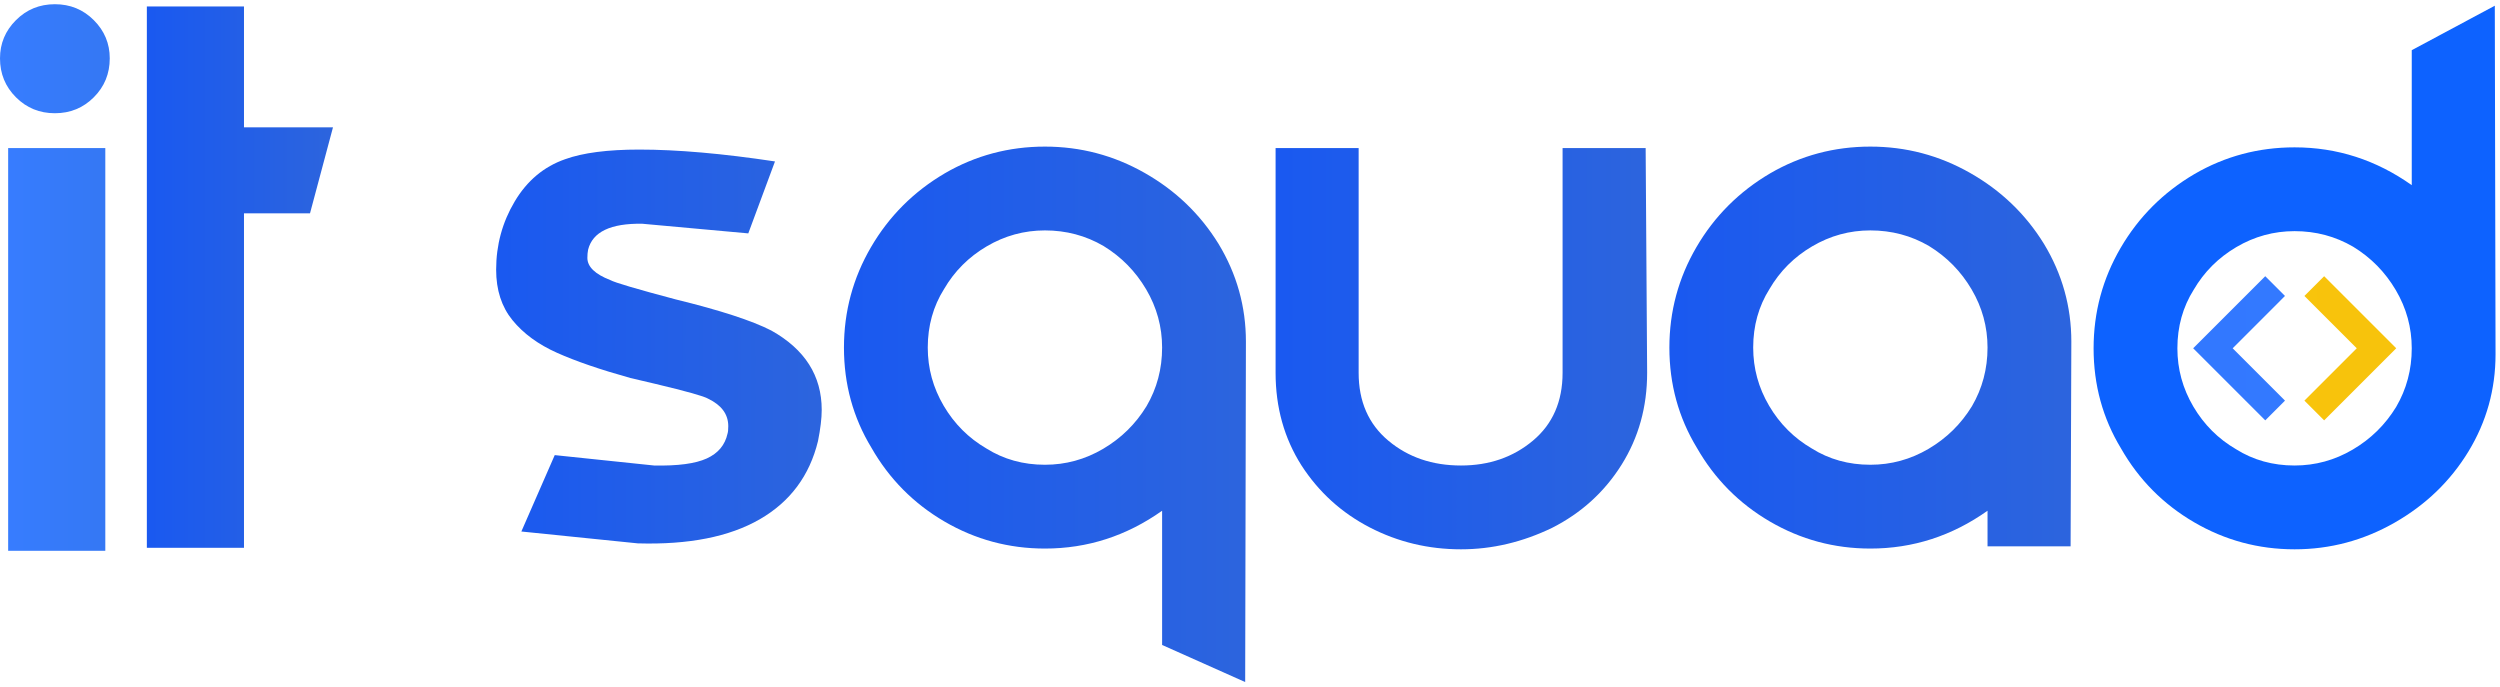
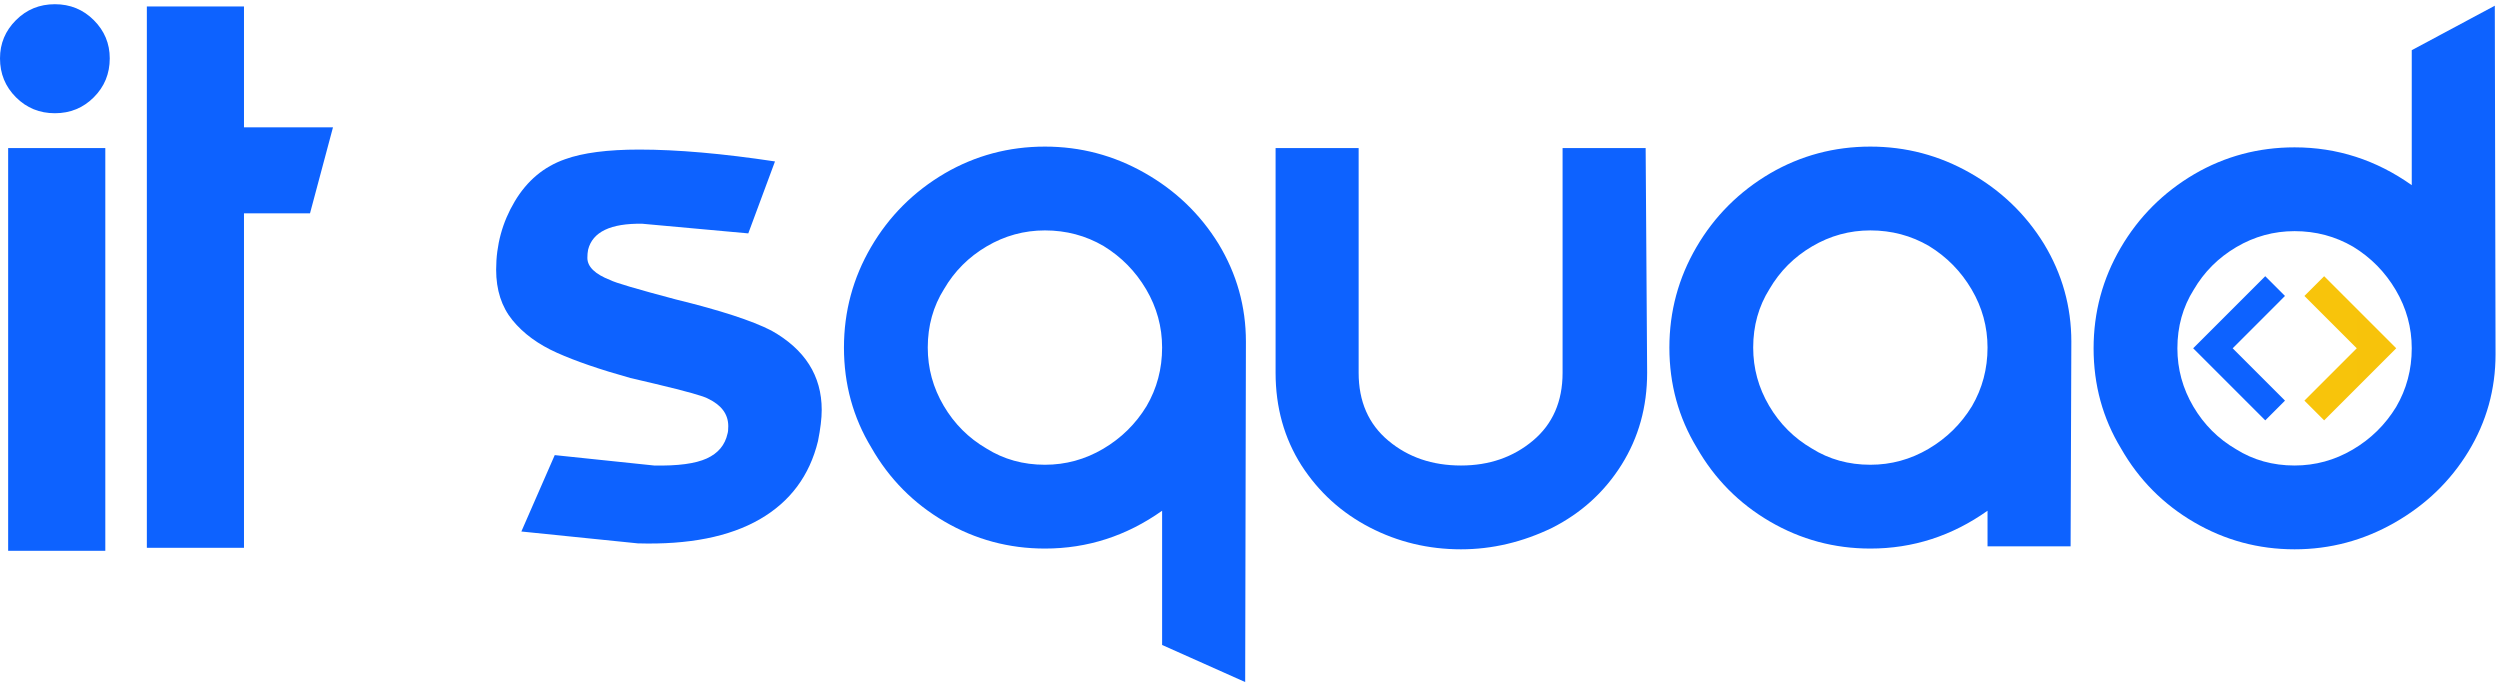
<svg xmlns="http://www.w3.org/2000/svg" width="153" height="42" viewBox="0 0 153 42" fill="none">
-   <path d="M6.445 33.708V9.063H0.499V33.708H6.445ZM0.976 5.954C1.626 6.605 2.421 6.93 3.359 6.93C4.297 6.93 5.091 6.605 5.741 5.954C6.392 5.304 6.717 4.509 6.717 3.571C6.717 2.664 6.392 1.884 5.741 1.234C5.091 0.583 4.297 0.258 3.359 0.258C2.421 0.258 1.626 0.583 0.976 1.234C0.325 1.884 0 2.664 0 3.571C0 4.509 0.325 5.304 0.976 5.954Z" fill="url(#paint0_linear_1_1712)" />
-   <path d="M8.987 0.394V33.527H14.932V13.057H18.972L20.379 7.792H14.932V0.394H8.987Z" fill="url(#paint1_linear_1_1712)" />
-   <path d="M40.031 28.489L33.95 27.853L31.907 32.528L39.033 33.254C42.149 33.345 44.638 32.853 46.499 31.779C48.36 30.705 49.547 29.109 50.062 26.991C50.213 26.235 50.289 25.599 50.289 25.085C50.289 22.997 49.26 21.378 47.203 20.228C46.022 19.623 44.071 18.988 41.348 18.322C38.957 17.687 37.626 17.293 37.353 17.142C36.416 16.779 35.947 16.325 35.947 15.78C35.947 15.599 35.962 15.432 35.992 15.281C36.264 14.192 37.369 13.662 39.305 13.693L45.795 14.283L47.429 9.88C44.222 9.396 41.453 9.154 39.124 9.154C37.187 9.154 35.674 9.35 34.585 9.744C33.284 10.198 32.255 11.06 31.499 12.331C30.742 13.602 30.364 14.994 30.364 16.506C30.364 17.747 30.697 18.776 31.362 19.593C32.028 20.41 32.936 21.076 34.086 21.59C35.235 22.104 36.733 22.619 38.579 23.133L40.122 23.496C42.028 23.95 43.102 24.253 43.345 24.404C44.161 24.797 44.57 25.357 44.57 26.083C44.57 26.295 44.555 26.446 44.525 26.537C44.373 27.233 43.95 27.74 43.254 28.058C42.558 28.375 41.484 28.519 40.031 28.489Z" fill="url(#paint2_linear_1_1712)" />
-   <path d="M76.205 41.742L76.25 20.909C76.25 18.761 75.69 16.764 74.571 14.918C73.451 13.103 71.946 11.658 70.055 10.584C68.164 9.509 66.129 8.972 63.95 8.972C61.741 8.972 59.699 9.517 57.823 10.606C55.917 11.726 54.411 13.231 53.307 15.122C52.203 17.014 51.65 19.064 51.65 21.272C51.65 23.511 52.21 25.554 53.33 27.399C54.419 29.306 55.909 30.811 57.8 31.916C59.691 33.02 61.741 33.572 63.95 33.572C66.552 33.572 68.943 32.801 71.121 31.257V39.472L76.205 41.742ZM70.146 17.709C70.796 18.814 71.121 20.002 71.121 21.272C71.121 22.573 70.804 23.769 70.168 24.858C69.503 25.947 68.618 26.817 67.513 27.468C66.409 28.118 65.221 28.443 63.95 28.443C62.619 28.443 61.424 28.111 60.365 27.445C59.275 26.809 58.406 25.94 57.755 24.835C57.104 23.731 56.779 22.543 56.779 21.272C56.779 19.941 57.112 18.746 57.778 17.687C58.413 16.597 59.283 15.727 60.387 15.077C61.492 14.426 62.679 14.101 63.95 14.101C65.251 14.101 66.447 14.419 67.536 15.054C68.625 15.72 69.495 16.605 70.146 17.709Z" fill="url(#paint3_linear_1_1712)" />
-   <path d="M100.714 9.063H95.63V22.816C95.63 24.57 95.025 25.955 93.815 26.968C92.605 27.982 91.137 28.489 89.412 28.489C87.657 28.489 86.175 27.982 84.965 26.968C83.754 25.955 83.149 24.57 83.149 22.816V9.063H78.066V22.816C78.066 24.933 78.595 26.825 79.654 28.489C80.713 30.123 82.105 31.386 83.83 32.279C85.555 33.171 87.415 33.618 89.412 33.618C91.319 33.618 93.18 33.179 94.995 32.301C96.78 31.394 98.195 30.108 99.239 28.444C100.283 26.779 100.805 24.903 100.805 22.816L100.714 9.063Z" fill="url(#paint4_linear_1_1712)" />
-   <path d="M120.661 17.709C121.312 18.814 121.637 20.002 121.637 21.272C121.637 22.573 121.319 23.769 120.684 24.858C120.018 25.947 119.133 26.817 118.029 27.468C116.924 28.118 115.737 28.443 114.466 28.443C113.135 28.443 111.939 28.111 110.88 27.445C109.791 26.809 108.921 25.94 108.271 24.835C107.62 23.731 107.295 22.543 107.295 21.272C107.295 19.941 107.628 18.746 108.293 17.687C108.929 16.597 109.799 15.727 110.903 15.077C112.008 14.426 113.195 14.101 114.466 14.101C115.767 14.101 116.962 14.419 118.052 15.054C119.141 15.72 120.011 16.605 120.661 17.709ZM121.637 31.257V33.436H126.721L126.766 20.909C126.766 18.761 126.206 16.764 125.087 14.918C123.967 13.103 122.462 11.658 120.571 10.584C118.679 9.509 116.645 8.972 114.466 8.972C112.257 8.972 110.215 9.517 108.339 10.606C106.433 11.726 104.927 13.231 103.823 15.122C102.718 17.014 102.166 19.064 102.166 21.272C102.166 23.511 102.726 25.554 103.845 27.399C104.935 29.306 106.425 30.811 108.316 31.916C110.207 33.02 112.257 33.572 114.466 33.572C117.068 33.572 119.459 32.801 121.637 31.257Z" fill="url(#paint5_linear_1_1712)" />
-   <path d="M152.727 21.681L152.682 0.349L147.599 3.072V11.332C145.42 9.789 143.03 9.018 140.427 9.018C138.219 9.018 136.176 9.562 134.3 10.652C132.394 11.771 130.889 13.277 129.784 15.168C128.68 17.059 128.128 19.109 128.128 21.318C128.128 23.557 128.687 25.599 129.807 27.445C130.896 29.351 132.386 30.857 134.277 31.961C136.169 33.065 138.219 33.618 140.427 33.618C142.606 33.618 144.648 33.073 146.555 31.984C148.461 30.894 149.966 29.442 151.071 27.627C152.175 25.811 152.727 23.829 152.727 21.681ZM146.623 17.755C147.273 18.859 147.599 20.047 147.599 21.318C147.599 22.619 147.281 23.814 146.645 24.903C145.98 25.992 145.095 26.863 143.99 27.513C142.886 28.164 141.698 28.489 140.427 28.489C139.096 28.489 137.901 28.156 136.842 27.49C135.753 26.855 134.883 25.985 134.232 24.881C133.582 23.776 133.256 22.588 133.256 21.318C133.256 19.986 133.589 18.791 134.255 17.732C134.89 16.643 135.76 15.773 136.864 15.122C137.969 14.472 139.157 14.146 140.427 14.146C141.728 14.146 142.924 14.464 144.013 15.1C145.102 15.765 145.972 16.65 146.623 17.755Z" fill="url(#paint6_linear_1_1712)" />
-   <path fill-rule="evenodd" clip-rule="evenodd" d="M138.633 16.904L134.222 21.315L138.633 25.726L139.841 24.518L136.639 21.315L139.841 18.112L138.633 16.904Z" fill="url(#paint7_linear_1_1712)" />
-   <path fill-rule="evenodd" clip-rule="evenodd" d="M141.03 18.112L142.238 16.904L146.65 21.315L142.238 25.726L141.03 24.518L144.233 21.315L141.03 18.112Z" fill="url(#paint8_linear_1_1712)" />
+   <path d="M6.445 33.708V9.063H0.499V33.708H6.445ZM0.976 5.954C1.626 6.605 2.421 6.93 3.359 6.93C4.297 6.93 5.091 6.605 5.741 5.954C6.392 5.304 6.717 4.509 6.717 3.571C6.717 2.664 6.392 1.884 5.741 1.234C5.091 0.583 4.297 0.258 3.359 0.258C2.421 0.258 1.626 0.583 0.976 1.234C0.325 1.884 0 2.664 0 3.571C0 4.509 0.325 5.304 0.976 5.954Z" fill="#0D62FF" />
+   <path d="M8.987 0.394V33.527H14.932V13.057H18.972L20.379 7.792H14.932V0.394H8.987Z" fill="#0D62FF" />
+   <path d="M40.031 28.489L33.95 27.853L31.907 32.528L39.033 33.254C42.149 33.345 44.638 32.853 46.499 31.779C48.36 30.705 49.547 29.109 50.062 26.991C50.213 26.235 50.289 25.599 50.289 25.085C50.289 22.997 49.26 21.378 47.203 20.228C46.022 19.623 44.071 18.988 41.348 18.322C38.957 17.687 37.626 17.293 37.353 17.142C36.416 16.779 35.947 16.325 35.947 15.78C35.947 15.599 35.962 15.432 35.992 15.281C36.264 14.192 37.369 13.662 39.305 13.693L45.795 14.283L47.429 9.88C44.222 9.396 41.453 9.154 39.124 9.154C37.187 9.154 35.674 9.35 34.585 9.744C33.284 10.198 32.255 11.06 31.499 12.331C30.742 13.602 30.364 14.994 30.364 16.506C30.364 17.747 30.697 18.776 31.362 19.593C32.028 20.41 32.936 21.076 34.086 21.59C35.235 22.104 36.733 22.619 38.579 23.133L40.122 23.496C42.028 23.95 43.102 24.253 43.345 24.404C44.161 24.797 44.57 25.357 44.57 26.083C44.57 26.295 44.555 26.446 44.525 26.537C44.373 27.233 43.95 27.74 43.254 28.058C42.558 28.375 41.484 28.519 40.031 28.489Z" fill="#0D62FF" />
+   <path d="M76.205 41.742L76.25 20.909C76.25 18.761 75.69 16.764 74.571 14.918C73.451 13.103 71.946 11.658 70.055 10.584C68.164 9.509 66.129 8.972 63.95 8.972C61.741 8.972 59.699 9.517 57.823 10.606C55.917 11.726 54.411 13.231 53.307 15.122C52.203 17.014 51.65 19.064 51.65 21.272C51.65 23.511 52.21 25.554 53.33 27.399C54.419 29.306 55.909 30.811 57.8 31.916C59.691 33.02 61.741 33.572 63.95 33.572C66.552 33.572 68.943 32.801 71.121 31.257V39.472L76.205 41.742ZM70.146 17.709C70.796 18.814 71.121 20.002 71.121 21.272C71.121 22.573 70.804 23.769 70.168 24.858C69.503 25.947 68.618 26.817 67.513 27.468C66.409 28.118 65.221 28.443 63.95 28.443C62.619 28.443 61.424 28.111 60.365 27.445C59.275 26.809 58.406 25.94 57.755 24.835C57.104 23.731 56.779 22.543 56.779 21.272C56.779 19.941 57.112 18.746 57.778 17.687C58.413 16.597 59.283 15.727 60.387 15.077C61.492 14.426 62.679 14.101 63.95 14.101C65.251 14.101 66.447 14.419 67.536 15.054C68.625 15.72 69.495 16.605 70.146 17.709Z" fill="#0D62FF" />
+   <path d="M100.714 9.063H95.63V22.816C95.63 24.57 95.025 25.955 93.815 26.968C92.605 27.982 91.137 28.489 89.412 28.489C87.657 28.489 86.175 27.982 84.965 26.968C83.754 25.955 83.149 24.57 83.149 22.816V9.063H78.066V22.816C78.066 24.933 78.595 26.825 79.654 28.489C80.713 30.123 82.105 31.386 83.83 32.279C85.555 33.171 87.415 33.618 89.412 33.618C91.319 33.618 93.18 33.179 94.995 32.301C96.78 31.394 98.195 30.108 99.239 28.444C100.283 26.779 100.805 24.903 100.805 22.816L100.714 9.063Z" fill="#0D62FF" />
+   <path d="M120.661 17.709C121.312 18.814 121.637 20.002 121.637 21.272C121.637 22.573 121.319 23.769 120.684 24.858C120.018 25.947 119.133 26.817 118.029 27.468C116.924 28.118 115.737 28.443 114.466 28.443C113.135 28.443 111.939 28.111 110.88 27.445C109.791 26.809 108.921 25.94 108.271 24.835C107.62 23.731 107.295 22.543 107.295 21.272C107.295 19.941 107.628 18.746 108.293 17.687C108.929 16.597 109.799 15.727 110.903 15.077C112.008 14.426 113.195 14.101 114.466 14.101C115.767 14.101 116.962 14.419 118.052 15.054C119.141 15.72 120.011 16.605 120.661 17.709ZM121.637 31.257V33.436H126.721L126.766 20.909C126.766 18.761 126.206 16.764 125.087 14.918C123.967 13.103 122.462 11.658 120.571 10.584C118.679 9.509 116.645 8.972 114.466 8.972C112.257 8.972 110.215 9.517 108.339 10.606C106.433 11.726 104.927 13.231 103.823 15.122C102.718 17.014 102.166 19.064 102.166 21.272C102.166 23.511 102.726 25.554 103.845 27.399C104.935 29.306 106.425 30.811 108.316 31.916C110.207 33.02 112.257 33.572 114.466 33.572C117.068 33.572 119.459 32.801 121.637 31.257Z" fill="#0D62FF" />
+   <path d="M152.727 21.681L152.682 0.349L147.599 3.072V11.332C145.42 9.789 143.03 9.018 140.427 9.018C138.219 9.018 136.176 9.562 134.3 10.652C132.394 11.771 130.889 13.277 129.784 15.168C128.68 17.059 128.128 19.109 128.128 21.318C128.128 23.557 128.687 25.599 129.807 27.445C130.896 29.351 132.386 30.857 134.277 31.961C136.169 33.065 138.219 33.618 140.427 33.618C142.606 33.618 144.648 33.073 146.555 31.984C148.461 30.894 149.966 29.442 151.071 27.627C152.175 25.811 152.727 23.829 152.727 21.681ZM146.623 17.755C147.273 18.859 147.599 20.047 147.599 21.318C147.599 22.619 147.281 23.814 146.645 24.903C145.98 25.992 145.095 26.863 143.99 27.513C142.886 28.164 141.698 28.489 140.427 28.489C139.096 28.489 137.901 28.156 136.842 27.49C135.753 26.855 134.883 25.985 134.232 24.881C133.582 23.776 133.256 22.588 133.256 21.318C133.256 19.986 133.589 18.791 134.255 17.732C134.89 16.643 135.76 15.773 136.864 15.122C137.969 14.472 139.157 14.146 140.427 14.146C141.728 14.146 142.924 14.464 144.013 15.1C145.102 15.765 145.972 16.65 146.623 17.755Z" fill="#0D62FF" />
+   <path fill-rule="evenodd" clip-rule="evenodd" d="M138.633 16.904L134.222 21.315L138.633 25.726L139.841 24.518L136.639 21.315L139.841 18.112L138.633 16.904Z" fill="#0D62FF" />
+   <path fill-rule="evenodd" clip-rule="evenodd" d="M141.03 18.112L142.238 16.904L146.65 21.315L142.238 25.726L141.03 24.518L144.233 21.315L141.03 18.112Z" fill="url(#paint0_linear_1_1712)" />
  <defs>
-     <linearGradient id="paint0_linear_1_1712" x1="0" y1="21" x2="152.727" y2="21" gradientUnits="userSpaceOnUse">
-       <stop stop-color="#377DFF" />
-       <stop offset="1" />
-     </linearGradient>
-     <linearGradient id="paint1_linear_1_1712" x1="6.95548e-06" y1="21" x2="152.727" y2="21" gradientUnits="userSpaceOnUse">
-       <stop stop-color="#0B50FF" />
-       <stop offset="0.958" stop-color="#FAE20E" />
-       <stop offset="1" stop-color="#FDE615" />
-     </linearGradient>
-     <linearGradient id="paint2_linear_1_1712" x1="14.646" y1="24.149" x2="281.767" y2="24.149" gradientUnits="userSpaceOnUse">
-       <stop stop-color="#0B50FF" />
-       <stop offset="0.958" stop-color="#FAE20E" />
-       <stop offset="1" stop-color="#FDE615" />
-     </linearGradient>
-     <linearGradient id="paint3_linear_1_1712" x1="32.245" y1="29.352" x2="362.039" y2="29.352" gradientUnits="userSpaceOnUse">
-       <stop stop-color="#0B50FF" />
-       <stop offset="0.958" stop-color="#FAE20E" />
-       <stop offset="1" stop-color="#FDE615" />
-     </linearGradient>
-     <linearGradient id="paint4_linear_1_1712" x1="60.128" y1="24.334" x2="364.974" y2="24.334" gradientUnits="userSpaceOnUse">
-       <stop stop-color="#0B50FF" />
-       <stop offset="0.958" stop-color="#FAE20E" />
-       <stop offset="1" stop-color="#FDE615" />
-     </linearGradient>
-     <linearGradient id="paint5_linear_1_1712" x1="82.761" y1="24.271" x2="412.554" y2="24.271" gradientUnits="userSpaceOnUse">
-       <stop stop-color="#0B50FF" />
-       <stop offset="0.958" stop-color="#FAE20E" />
-       <stop offset="1" stop-color="#FDE615" />
-     </linearGradient>
-     <linearGradient id="paint6_linear_1_1712" x1="1.04578e-05" y1="21" x2="152.727" y2="21" gradientUnits="userSpaceOnUse">
-       <stop stop-color="#377DFF" />
-       <stop offset="0.698" stop-color="#0D62FF" />
-     </linearGradient>
-     <linearGradient id="paint7_linear_1_1712" x1="1.35882e-05" y1="21" x2="152.727" y2="21" gradientUnits="userSpaceOnUse">
-       <stop stop-color="#0B50FF" />
-       <stop offset="1" stop-color="#377DFF" />
-     </linearGradient>
-     <linearGradient id="paint8_linear_1_1712" x1="-2.18929e-05" y1="21" x2="152.727" y2="21" gradientUnits="userSpaceOnUse">
-       <stop stop-color="#FFCA0F" />
+     <linearGradient id="paint0_linear_1_1712" x1="-2.18929e-05" y1="21" x2="152.727" y2="21" gradientUnits="userSpaceOnUse">
+       <stop stop-color="#FFCC00" />
      <stop offset="1" stop-color="#F7C30C" />
    </linearGradient>
  </defs>
</svg>
